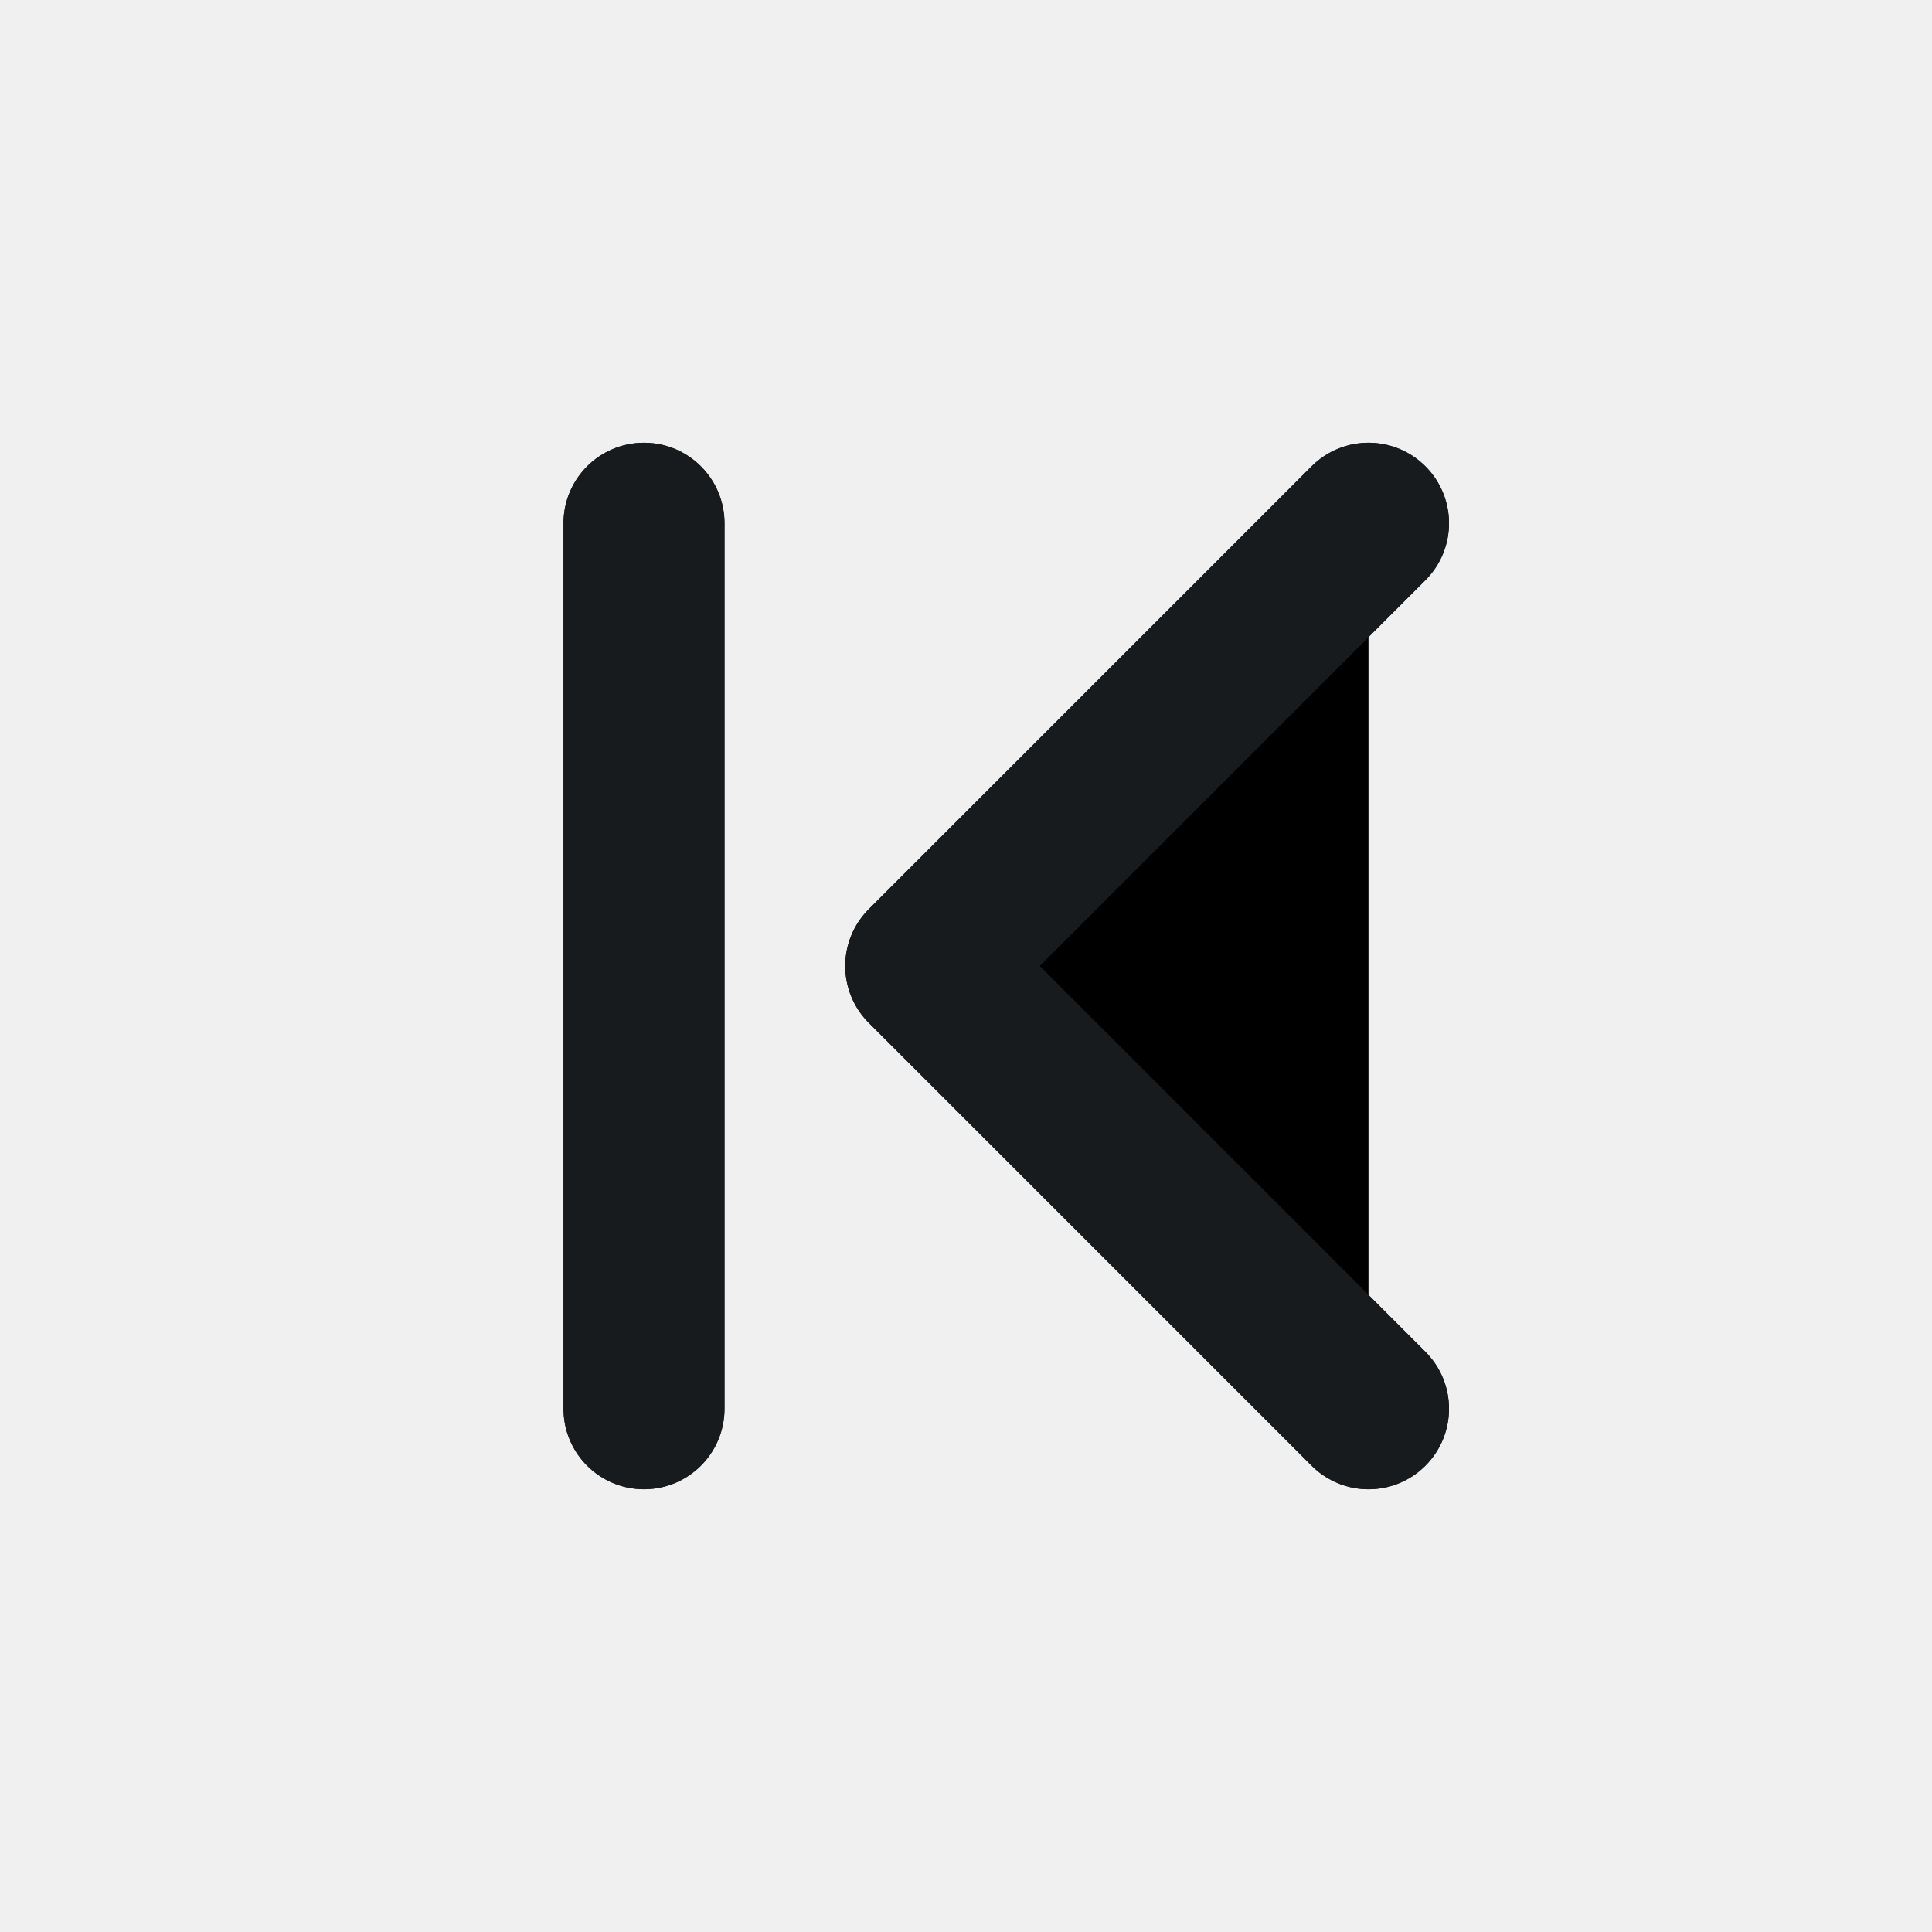
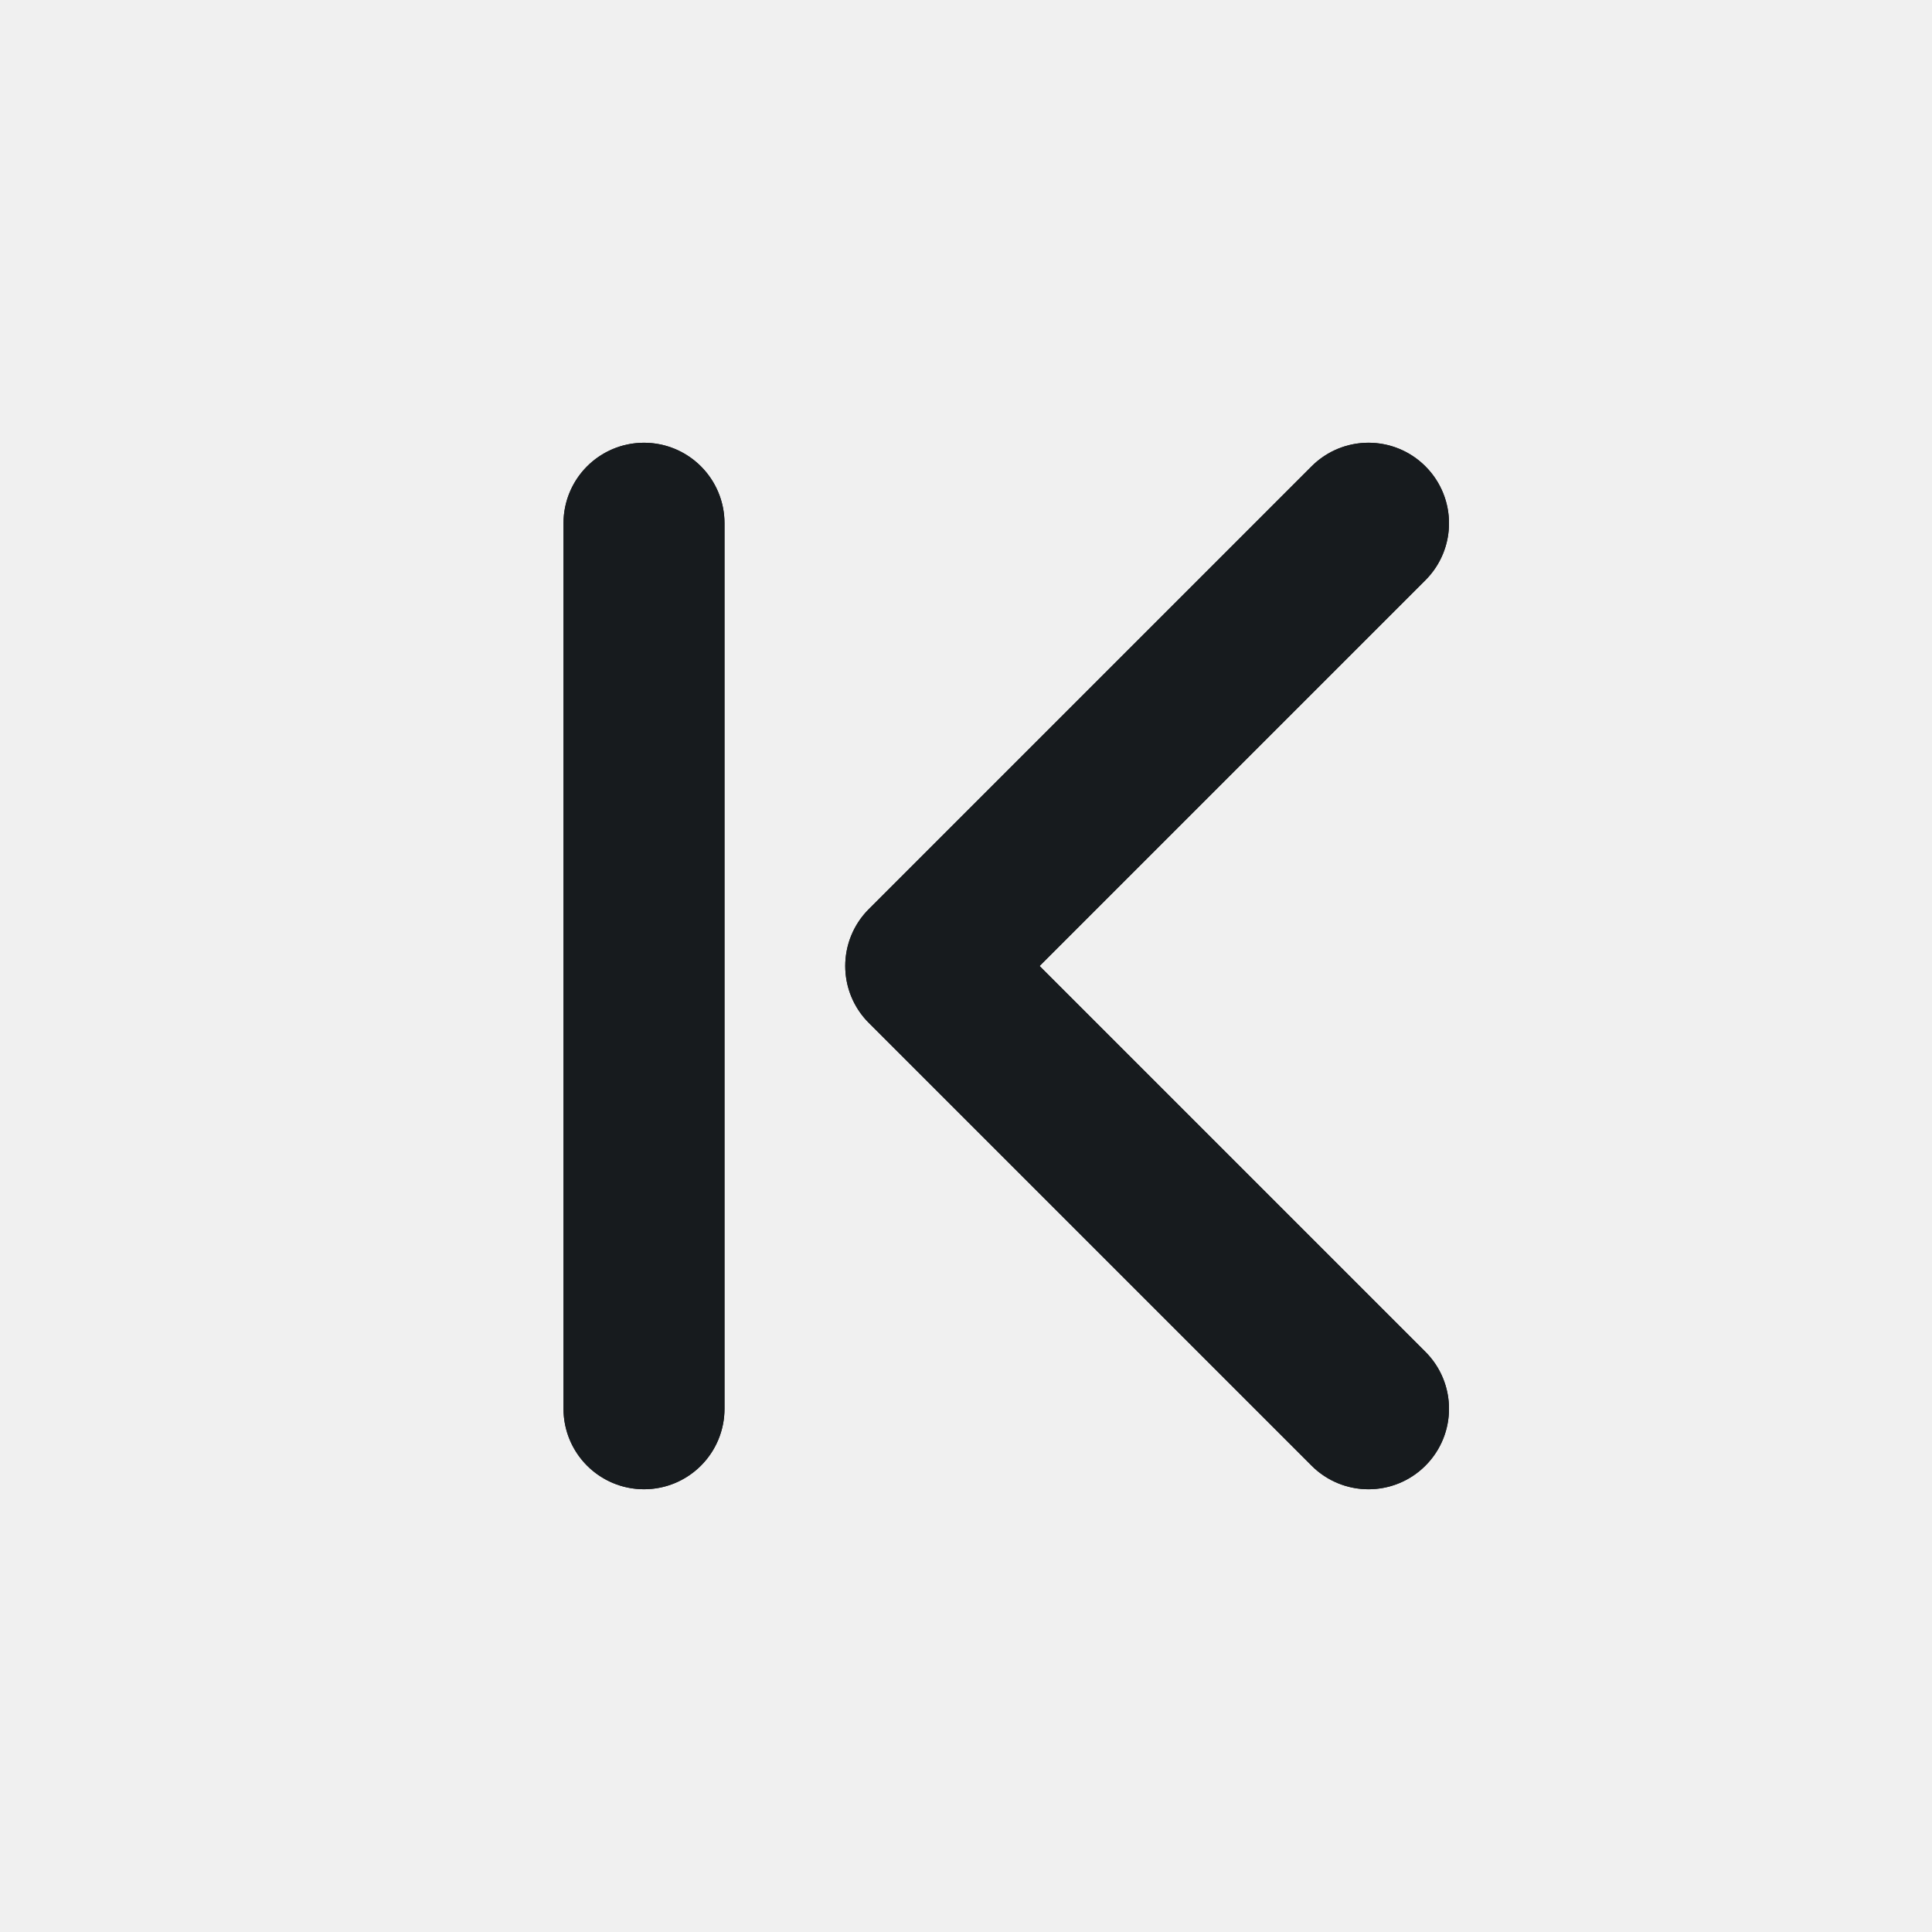
- <svg xmlns="http://www.w3.org/2000/svg" width="24" height="24" viewBox="0 0 24 24" fill="current">
+ <svg xmlns="http://www.w3.org/2000/svg" width="24" height="24" viewBox="0 0 24 24" fill="none">
  <path d="M17 17.5L11.5 12L17 6.5" stroke="#171B1E" stroke-width="2" stroke-linecap="round" stroke-linejoin="round" />
  <path d="M8 6.5V17.5" stroke="#171B1E" stroke-width="2" stroke-linecap="round" />
-   <g clip-path="url(#clip0_3570_4442)">
+   <g clip-path="url(#clip0_31_8400)">
    <path d="M12.914 12L17.707 7.207C18.098 6.817 18.098 6.183 17.707 5.793C17.317 5.402 16.683 5.402 16.293 5.793L10.793 11.293C10.402 11.683 10.402 12.317 10.793 12.707L16.293 18.207C16.683 18.598 17.317 18.598 17.707 18.207C18.098 17.817 18.098 17.183 17.707 16.793L12.914 12Z" fill="#171B1E" />
    <path d="M9 6.5C9 5.948 8.552 5.5 8 5.5C7.448 5.5 7 5.948 7 6.5V17.5C7 18.052 7.448 18.5 8 18.5C8.552 18.5 9 18.052 9 17.5V6.5Z" fill="#171B1E" />
  </g>
  <defs>
-     <clipPath id="clip0_3570_4442">
-       <rect width="11" height="14" fill="current" transform="translate(7 5)" />
+     <clipPath id="clip0_31_8400">
+       <rect width="11" height="14" fill="white" transform="translate(7 5)" />
    </clipPath>
  </defs>
</svg>
